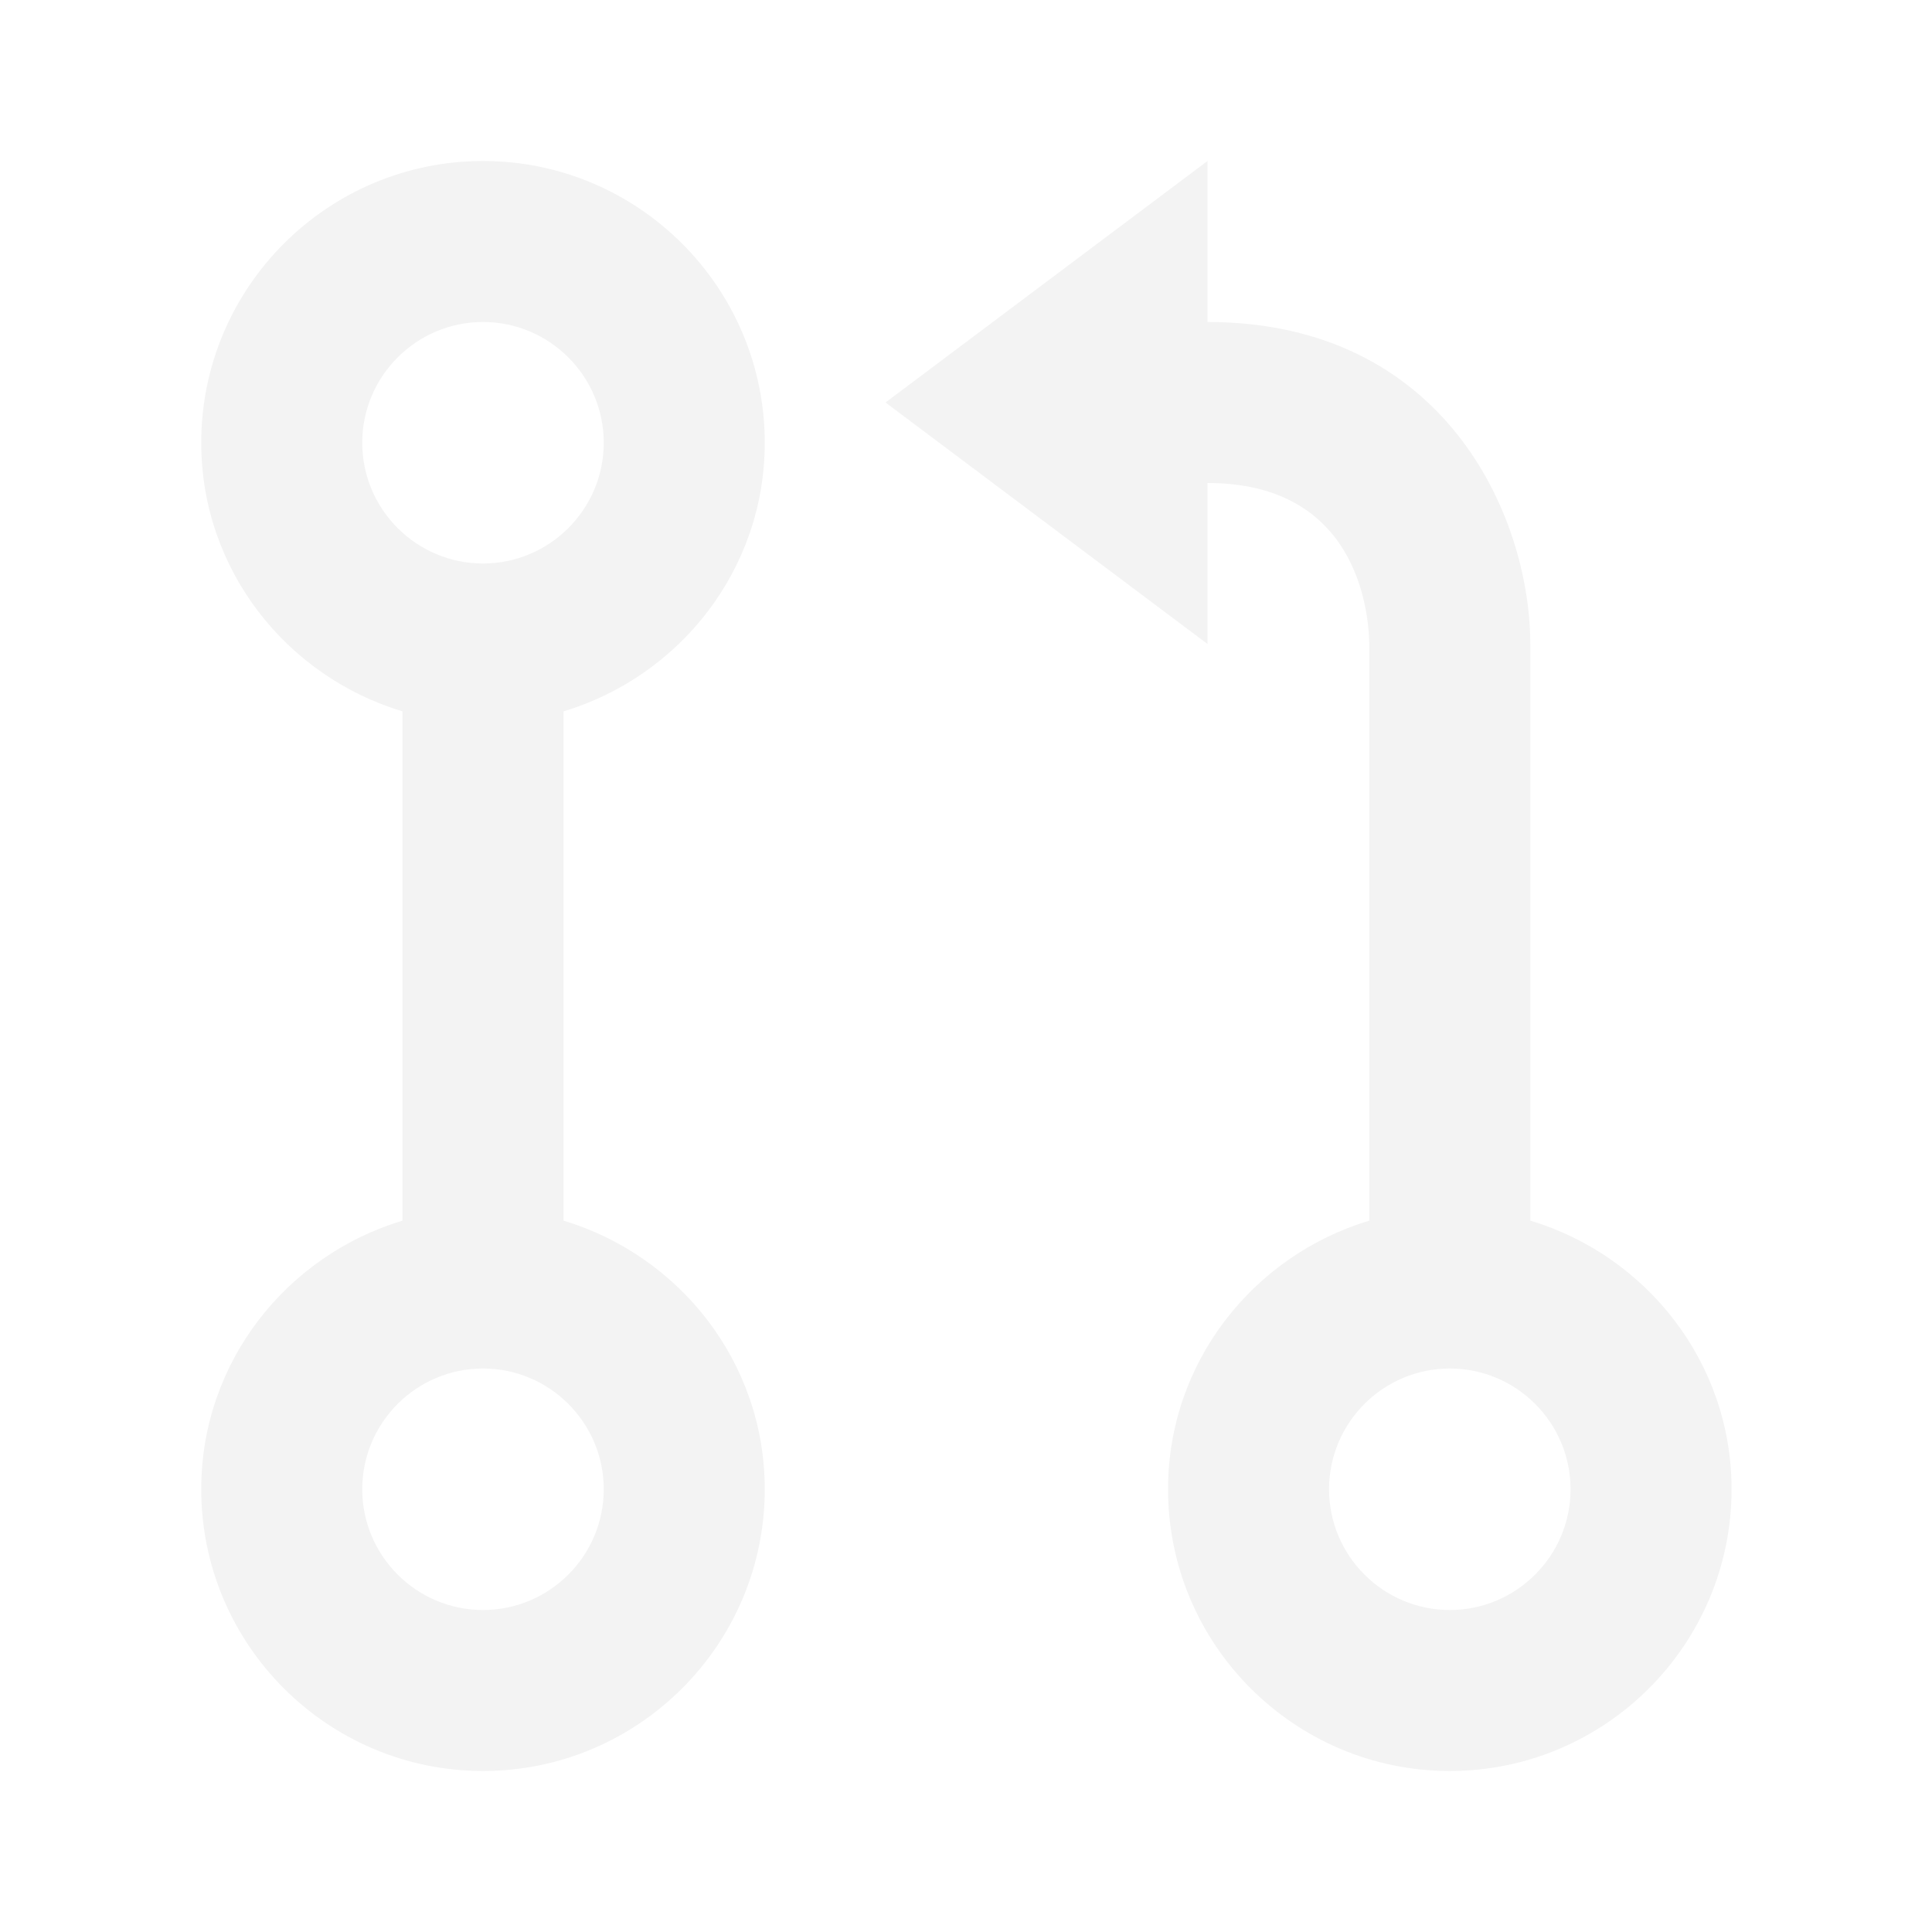
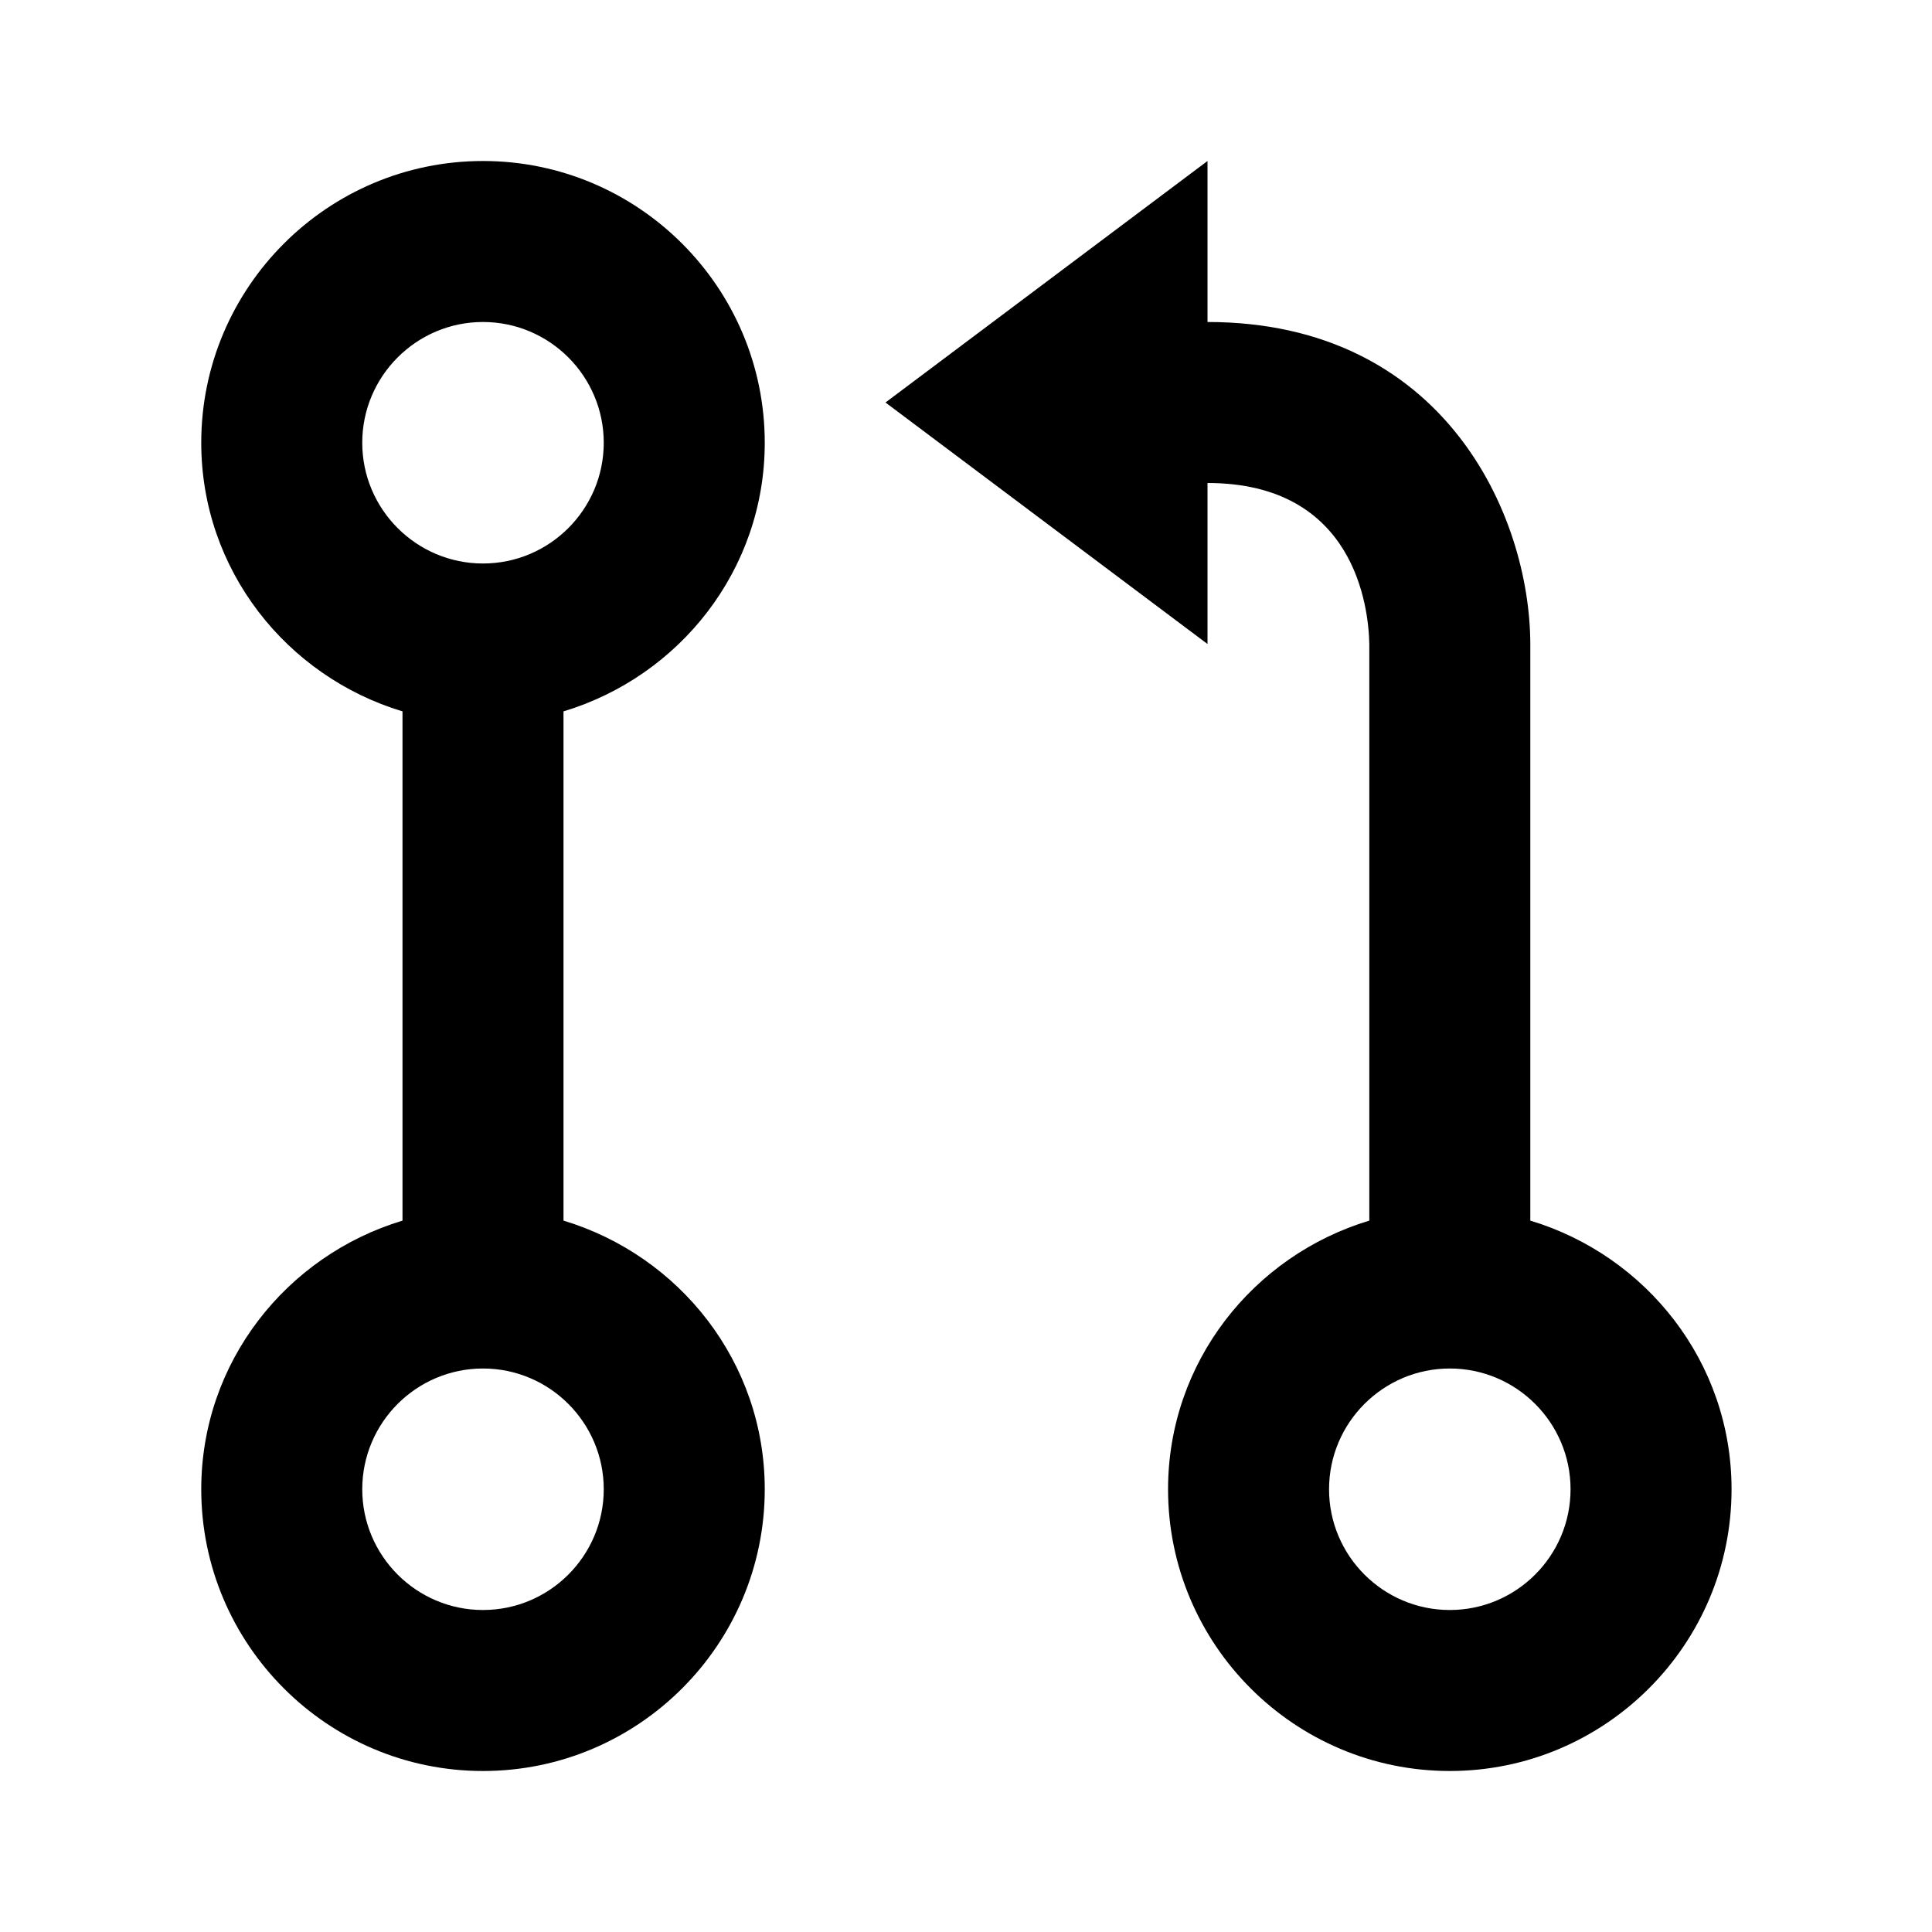
<svg xmlns="http://www.w3.org/2000/svg" width="512" height="512" viewBox="0 0 512 512" fill="none">
-   <g opacity="0.05">
+   <g>
    <path d="M405.547 323.477V170.603C405.44 136.341 382.571 85.333 320 85.333V42.667L234.667 106.667L320 170.667V128C359.019 128 362.688 160.832 362.88 170.667V323.477C332.16 332.736 309.547 360.96 309.547 394.667C309.547 435.84 343.04 469.333 384.213 469.333C425.387 469.333 458.88 435.84 458.88 394.667C458.88 360.96 436.267 332.736 405.547 323.477ZM384.213 426.667C366.571 426.667 352.213 412.309 352.213 394.667C352.213 377.024 366.571 362.667 384.213 362.667C401.856 362.667 416.213 377.024 416.213 394.667C416.213 412.309 401.856 426.667 384.213 426.667ZM202.667 117.333C202.667 76.16 169.173 42.667 128 42.667C86.827 42.667 53.333 76.16 53.333 117.333C53.333 151.04 75.947 179.264 106.667 188.523V323.477C75.947 332.736 53.333 360.96 53.333 394.667C53.333 435.84 86.827 469.333 128 469.333C169.173 469.333 202.667 435.84 202.667 394.667C202.667 360.96 180.053 332.736 149.333 323.477V188.523C180.053 179.264 202.667 151.04 202.667 117.333ZM96 117.333C96 99.691 110.357 85.333 128 85.333C145.643 85.333 160 99.691 160 117.333C160 134.976 145.643 149.333 128 149.333C110.357 149.333 96 134.976 96 117.333ZM160 394.667C160 412.309 145.643 426.667 128 426.667C110.357 426.667 96 412.309 96 394.667C96 377.024 110.357 362.667 128 362.667C145.643 362.667 160 377.024 160 394.667Z" fill="black" />
  </g>
</svg>
